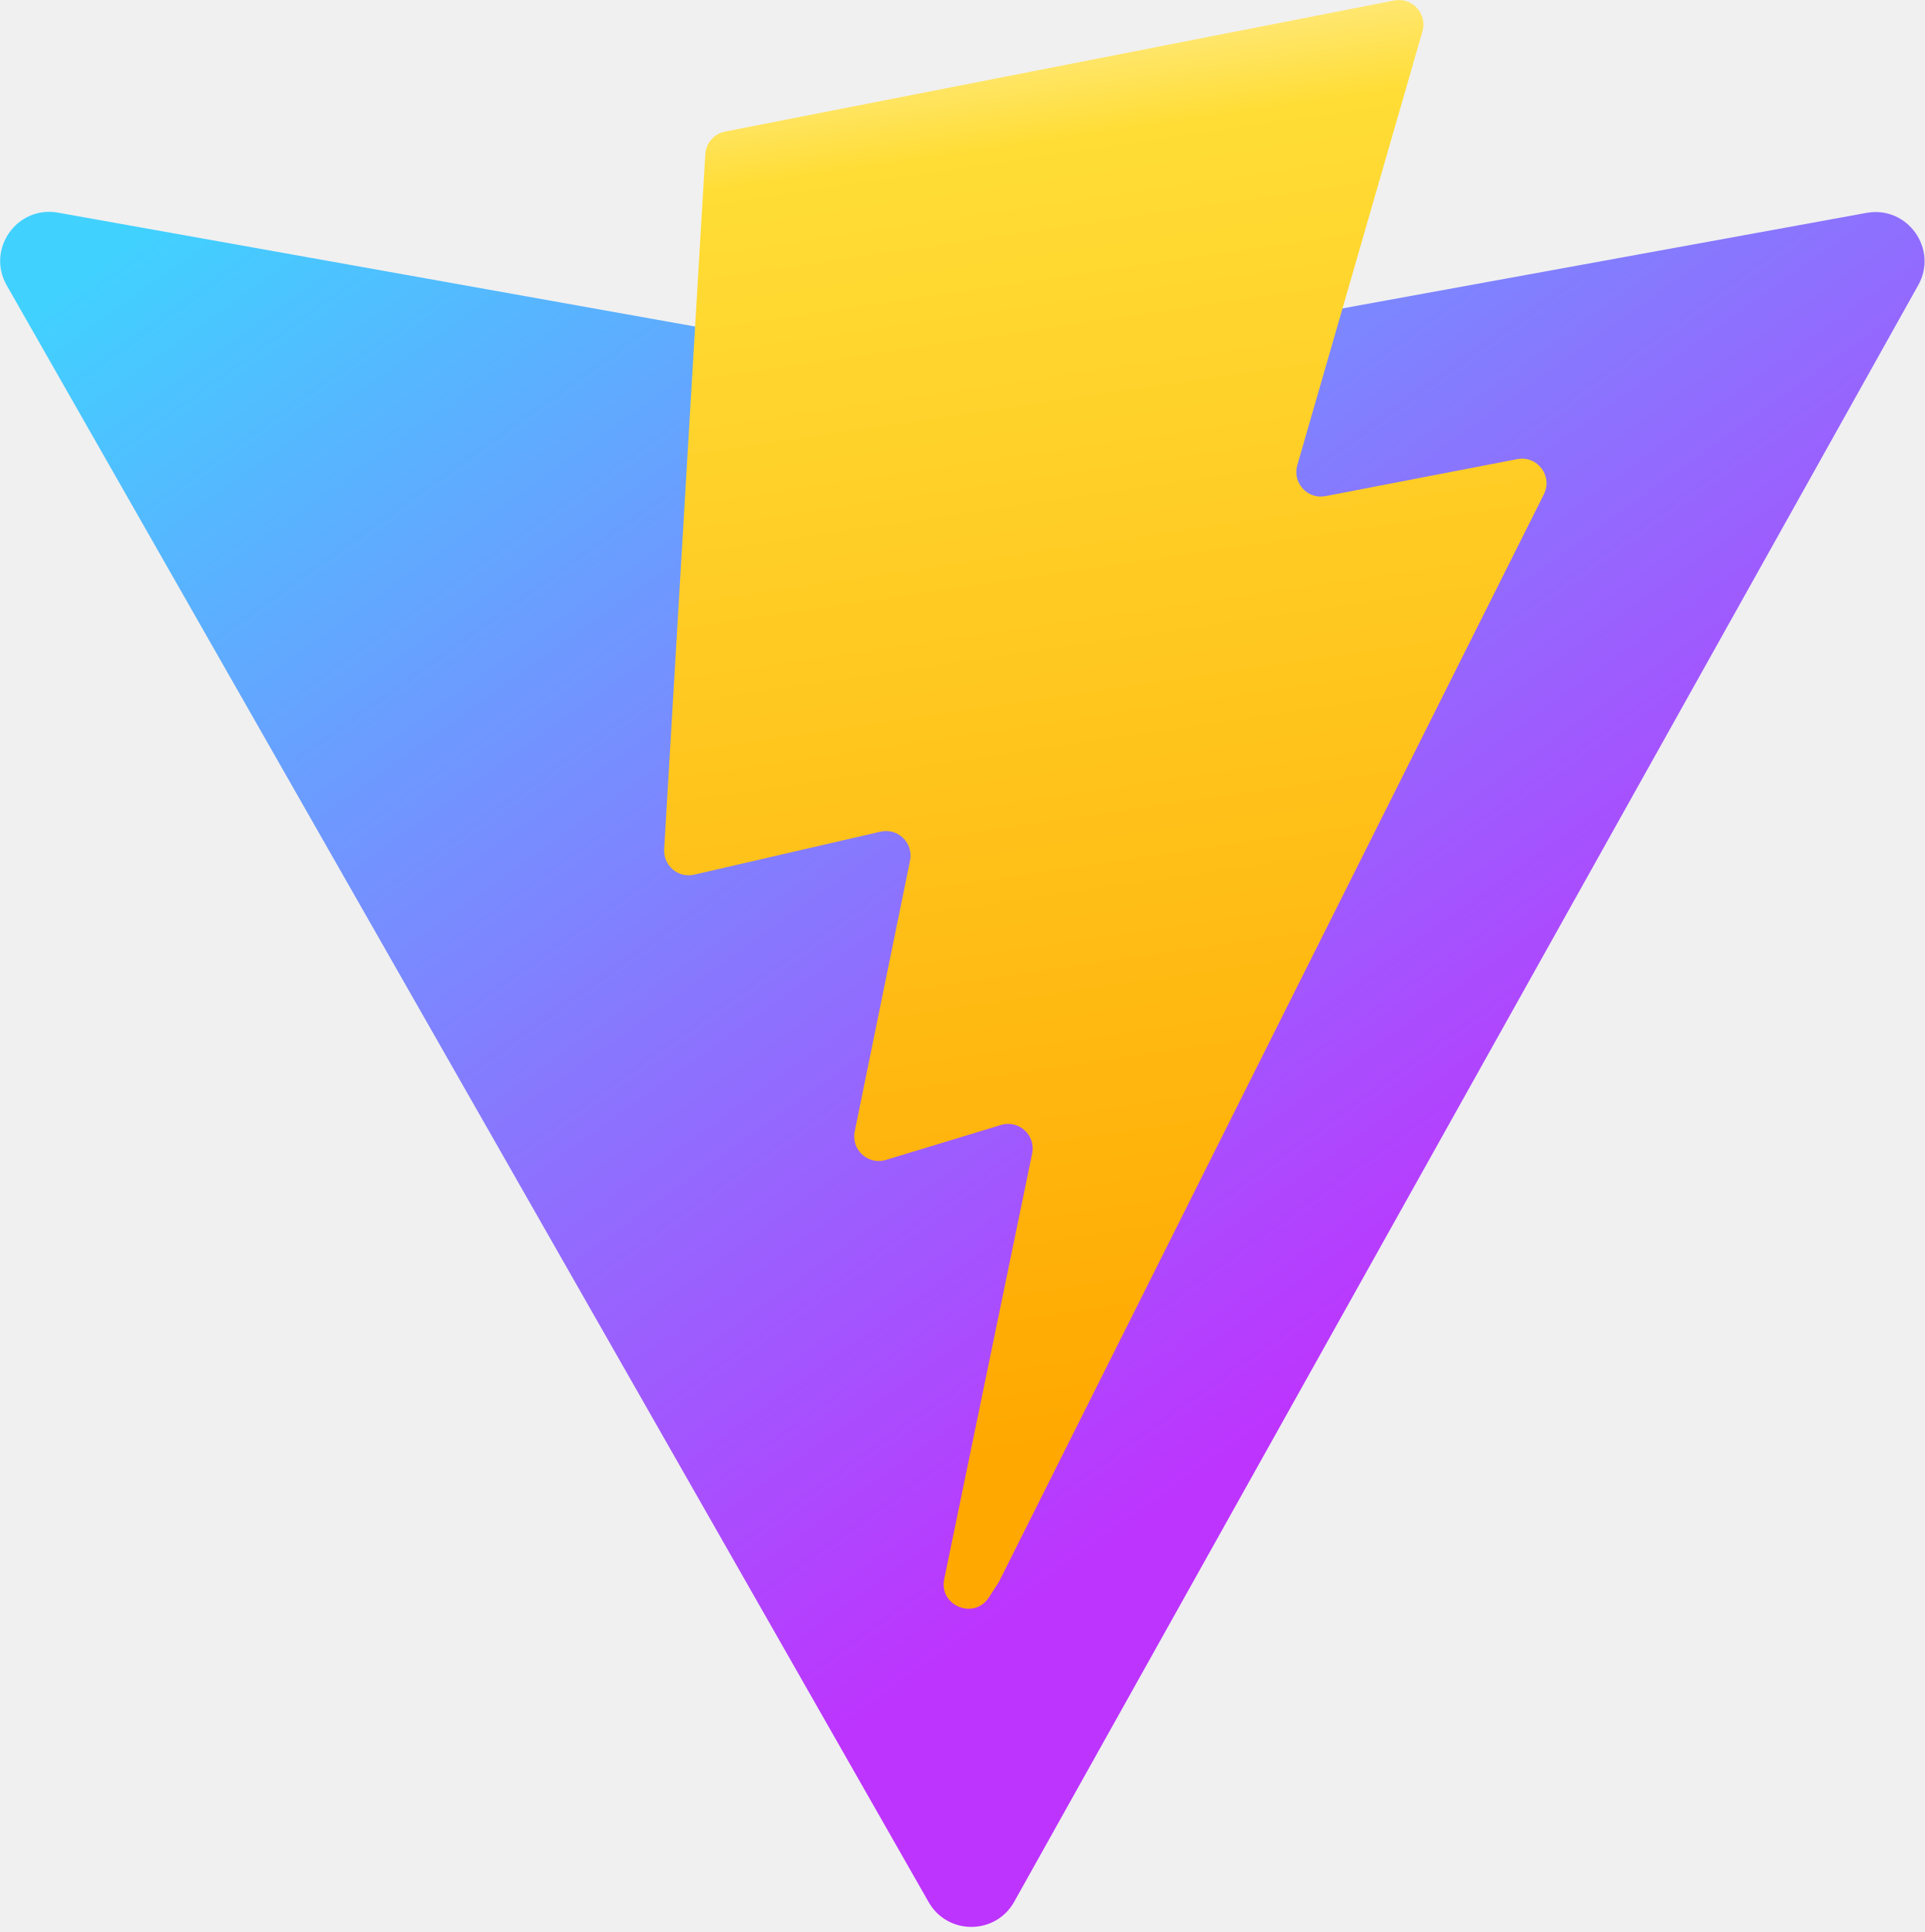
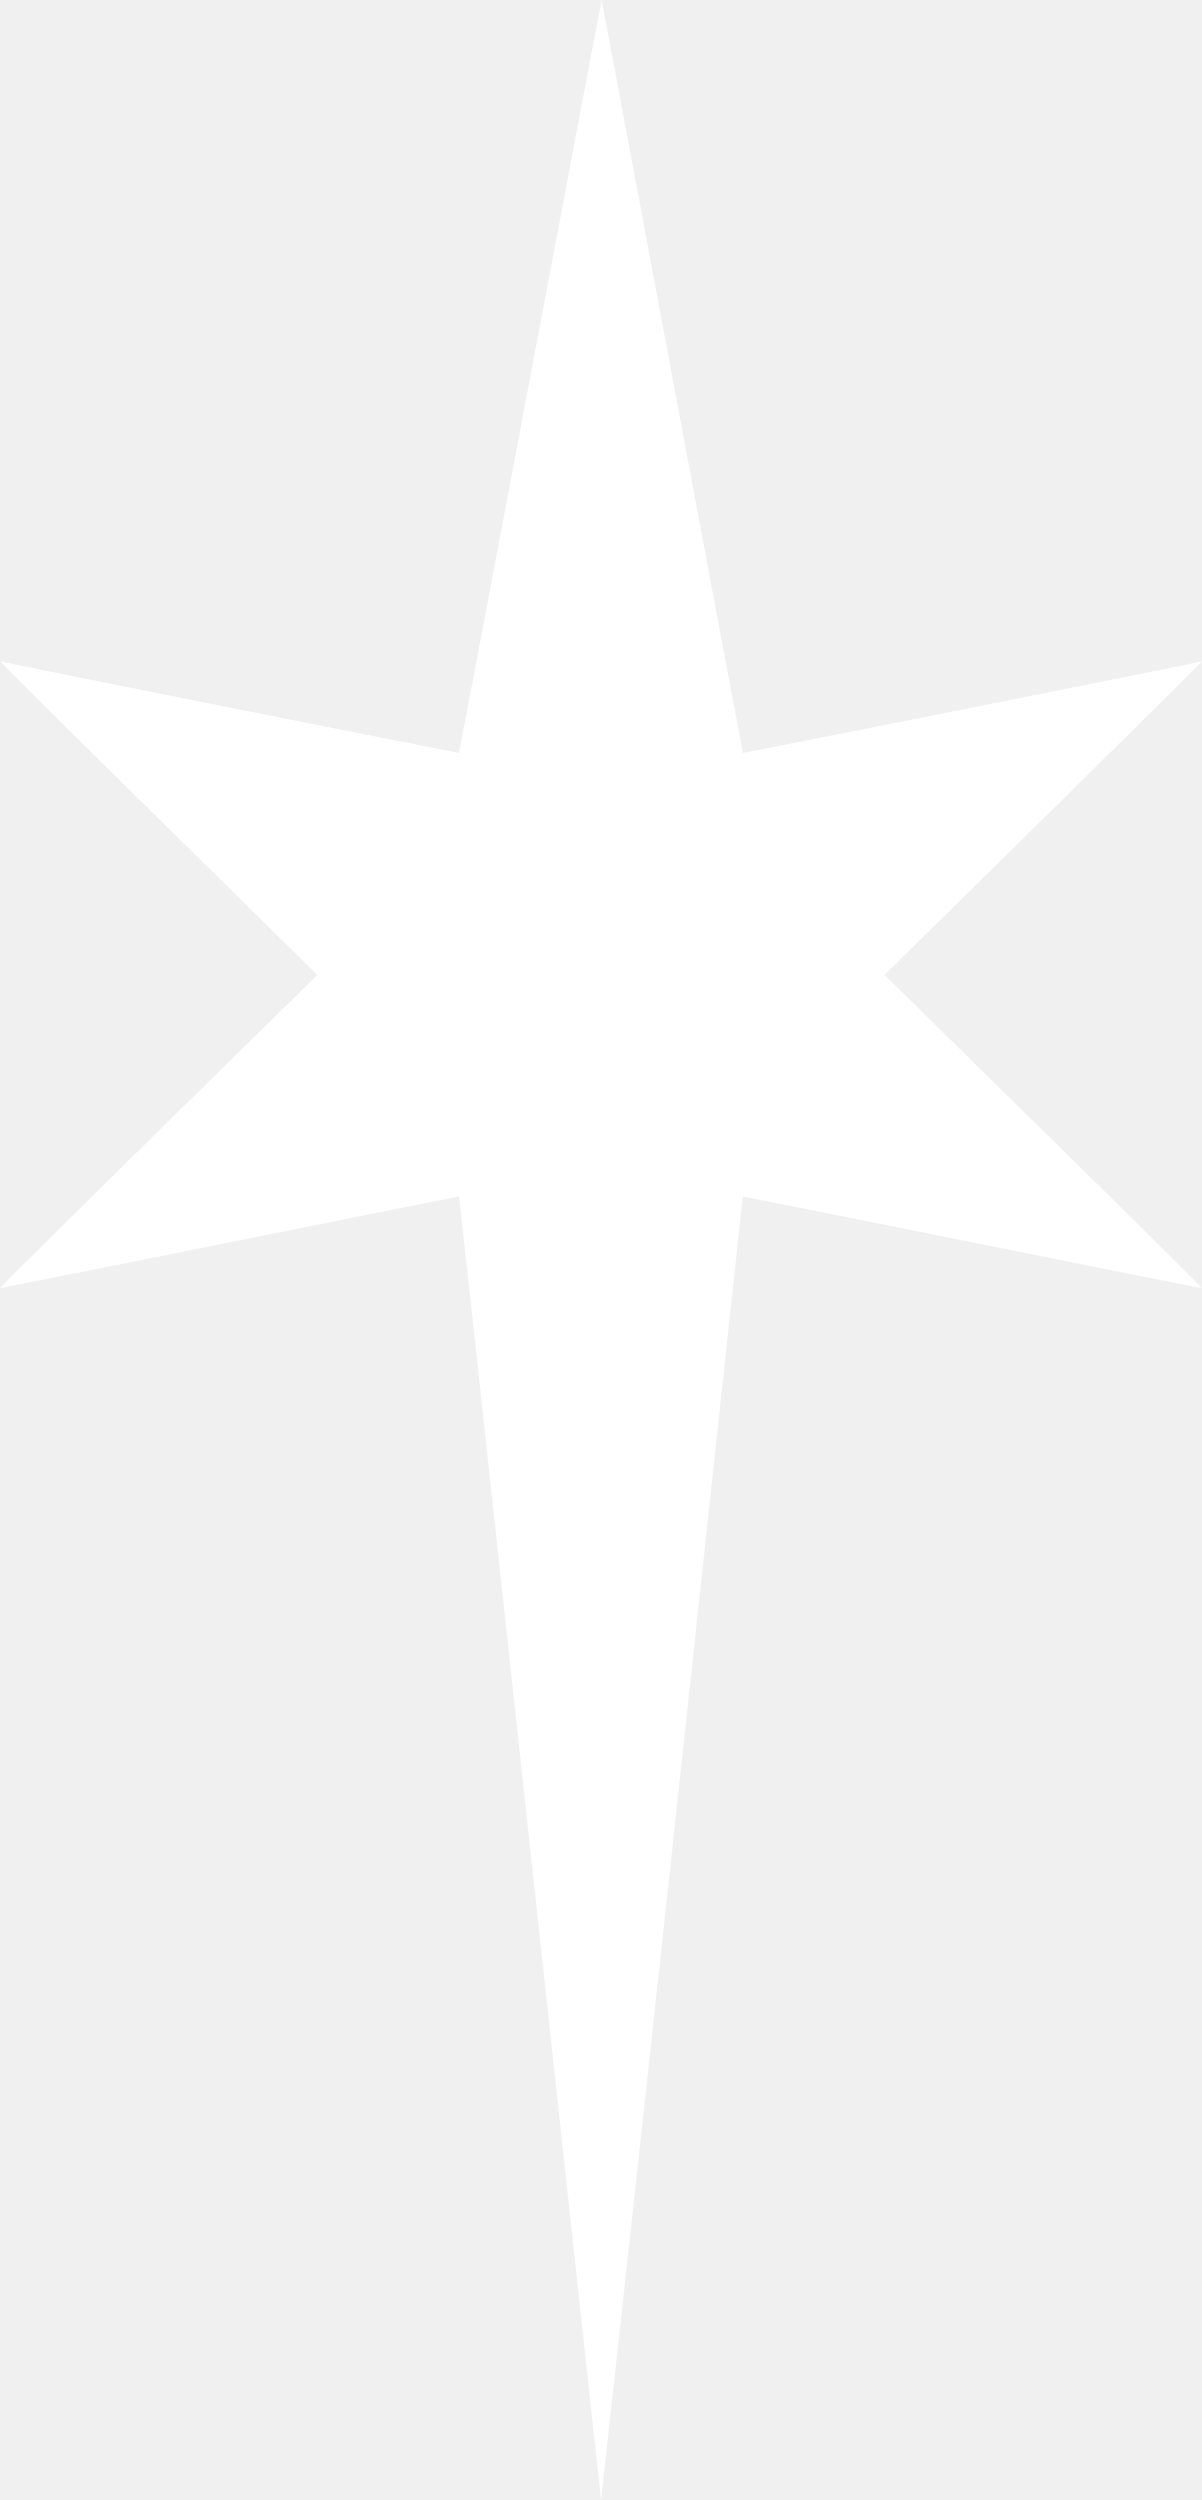
- <svg xmlns="http://www.w3.org/2000/svg" aria-hidden="true" role="img" class="iconify iconify--logos" width="31.88" height="32" preserveAspectRatio="xMidYMid meet" viewBox="0 0 256 257">
-   <defs>
-     <linearGradient id="IconifyId1813088fe1fbc01fb466" x1="-.828%" x2="57.636%" y1="7.652%" y2="78.411%">
-       <stop offset="0%" stop-color="#41D1FF" />
-       <stop offset="100%" stop-color="#BD34FE" />
-     </linearGradient>
-     <linearGradient id="IconifyId1813088fe1fbc01fb467" x1="43.376%" x2="50.316%" y1="2.242%" y2="89.03%">
-       <stop offset="0%" stop-color="#FFEA83" />
-       <stop offset="8.333%" stop-color="#FFDD35" />
-       <stop offset="100%" stop-color="#FFA800" />
-     </linearGradient>
-   </defs>
-   <path fill="url(#IconifyId1813088fe1fbc01fb466)" d="M255.153 37.938L134.897 252.976c-2.483 4.44-8.862 4.466-11.382.048L.875 37.958c-2.746-4.814 1.371-10.646 6.827-9.67l120.385 21.517a6.537 6.537 0 0 0 2.322-.004l117.867-21.483c5.438-.991 9.574 4.796 6.877 9.62Z" />
-   <path fill="url(#IconifyId1813088fe1fbc01fb467)" d="M185.432.063L96.44 17.501a3.268 3.268 0 0 0-2.634 3.014l-5.474 92.456a3.268 3.268 0 0 0 3.997 3.378l24.777-5.718c2.318-.535 4.413 1.507 3.936 3.838l-7.361 36.047c-.495 2.426 1.782 4.5 4.151 3.78l15.304-4.649c2.372-.72 4.652 1.36 4.15 3.788l-11.698 56.621c-.732 3.542 3.979 5.473 5.943 2.437l1.313-2.028l72.516-144.72c1.215-2.423-.88-5.186-3.54-4.672l-25.505 4.922c-2.396.462-4.435-1.77-3.759-4.114l16.646-57.705c.677-2.35-1.37-4.583-3.769-4.113Z" />
+ <svg xmlns="http://www.w3.org/2000/svg" width="25" height="52" viewBox="0 0 25 52" fill="none">
+   <path fill-rule="evenodd" clip-rule="evenodd" d="M11.033 7.823C10.221 12.128 9.552 15.656 9.546 15.661C9.538 15.669 0.235 13.814 0.011 13.759C-0.013 13.754 1.461 15.218 3.285 17.014L6.602 20.278L3.285 23.536C1.461 25.328 -0.017 26.794 0 26.793C0.018 26.793 2.173 26.363 4.789 25.838C7.405 25.313 9.547 24.884 9.549 24.886C9.551 24.888 10.22 30.985 11.027 38.444C11.835 45.904 12.502 52 12.502 52C12.502 52 13.18 45.881 13.987 38.43C14.793 30.979 15.448 24.889 15.45 24.887C15.452 24.885 17.595 25.313 20.21 25.838C22.826 26.364 24.98 26.794 24.997 26.794C25.014 26.794 23.535 25.328 21.712 23.536L18.398 20.278L21.715 17.013C23.539 15.217 25.017 13.752 25 13.757C24.872 13.792 15.462 15.67 15.454 15.661C15.448 15.655 14.785 12.13 13.981 7.827C13.177 3.525 12.517 0.003 12.514 1.35682e-06C12.512 -0.003 11.845 3.518 11.033 7.823Z" fill="white" />
</svg>
